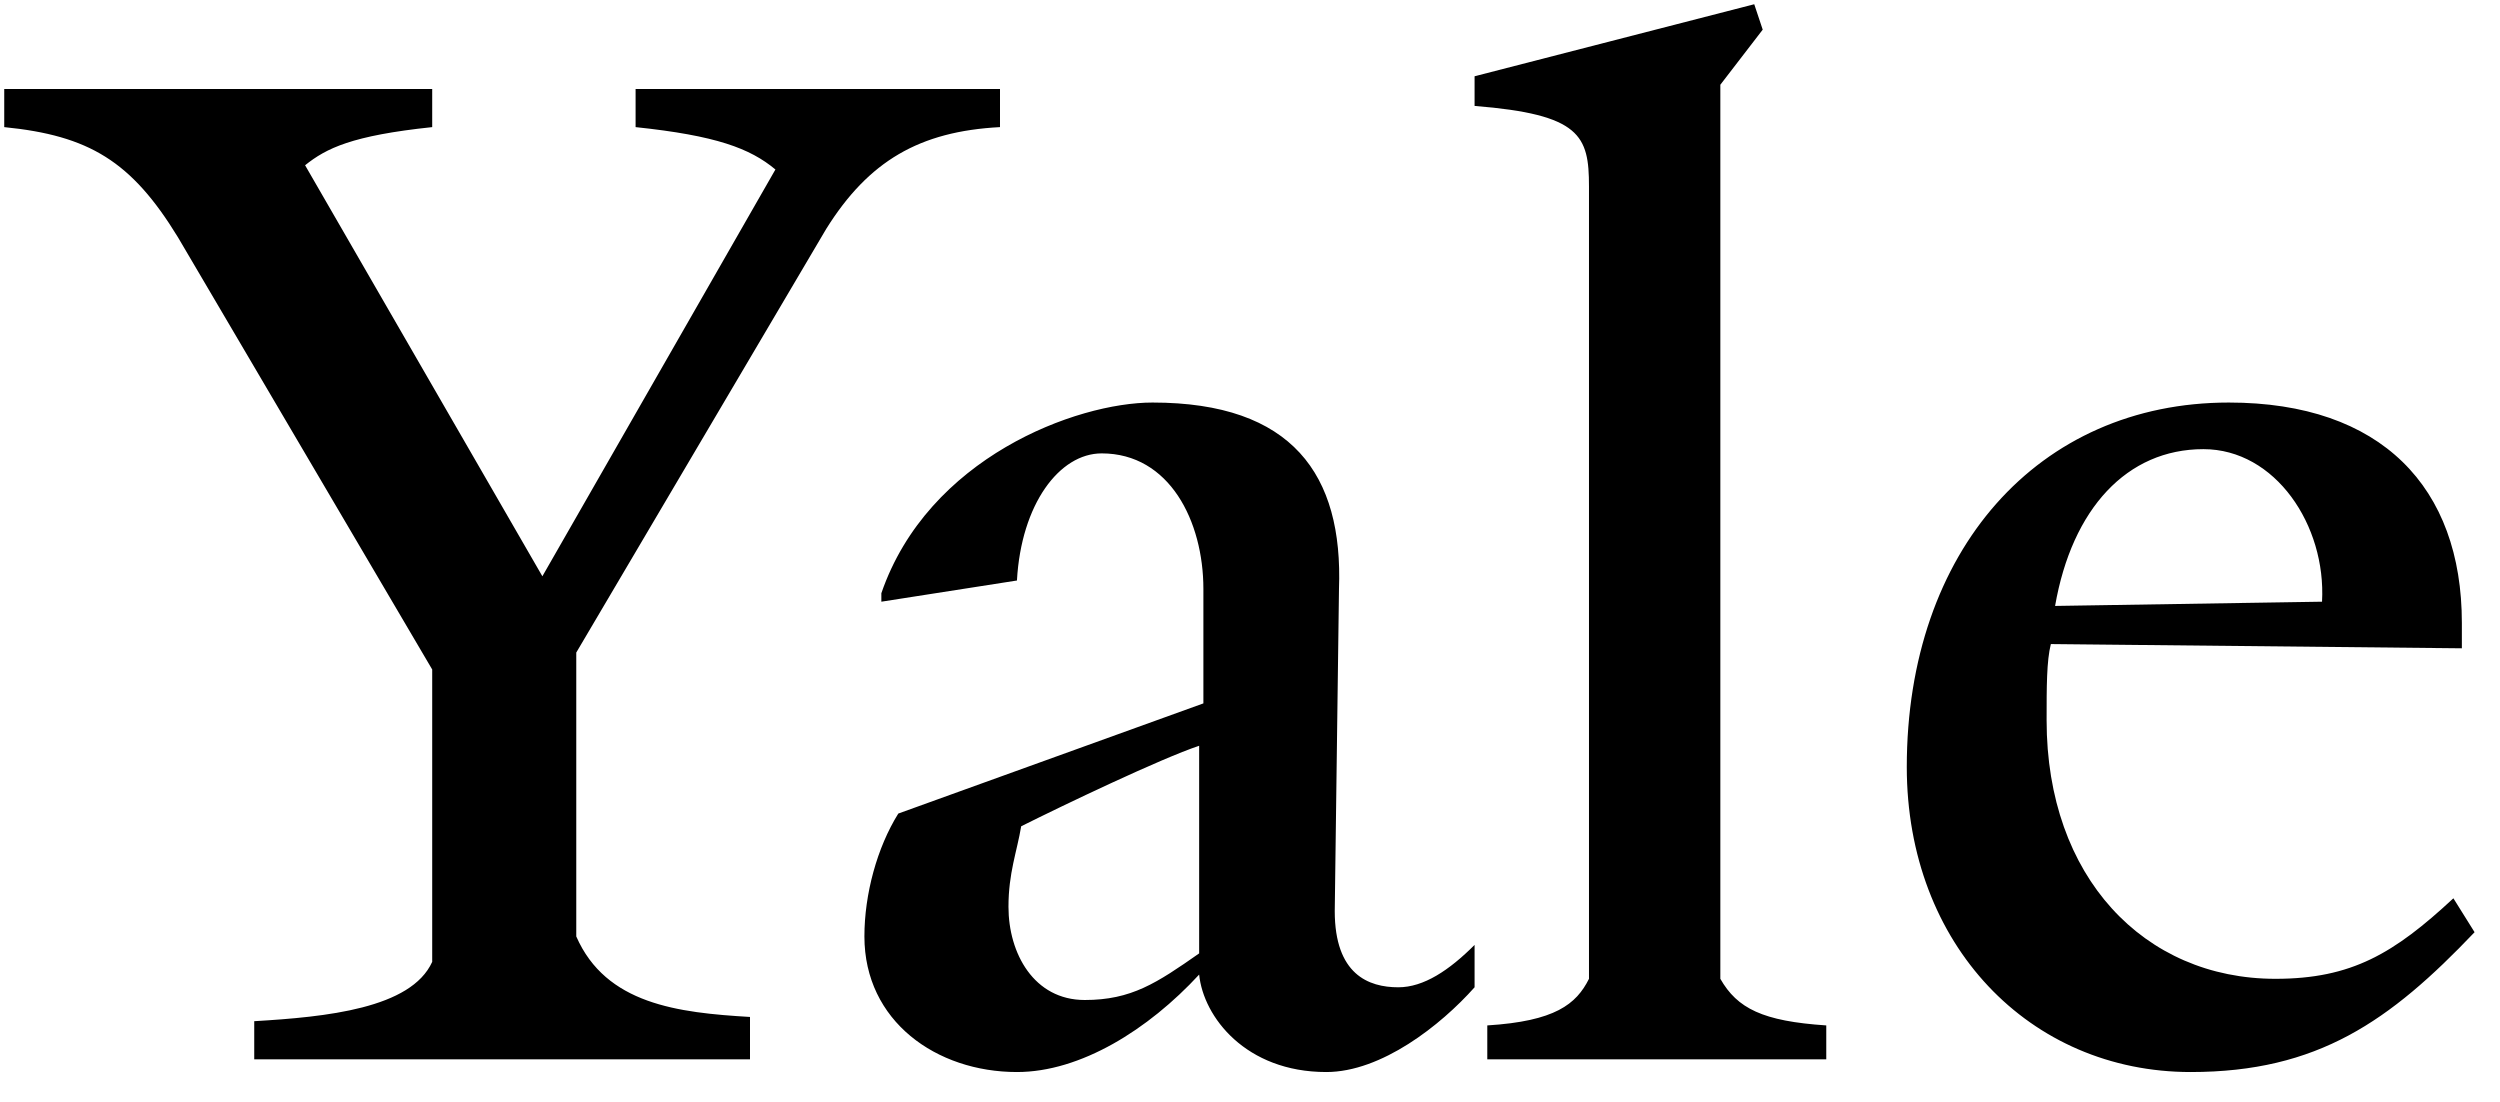
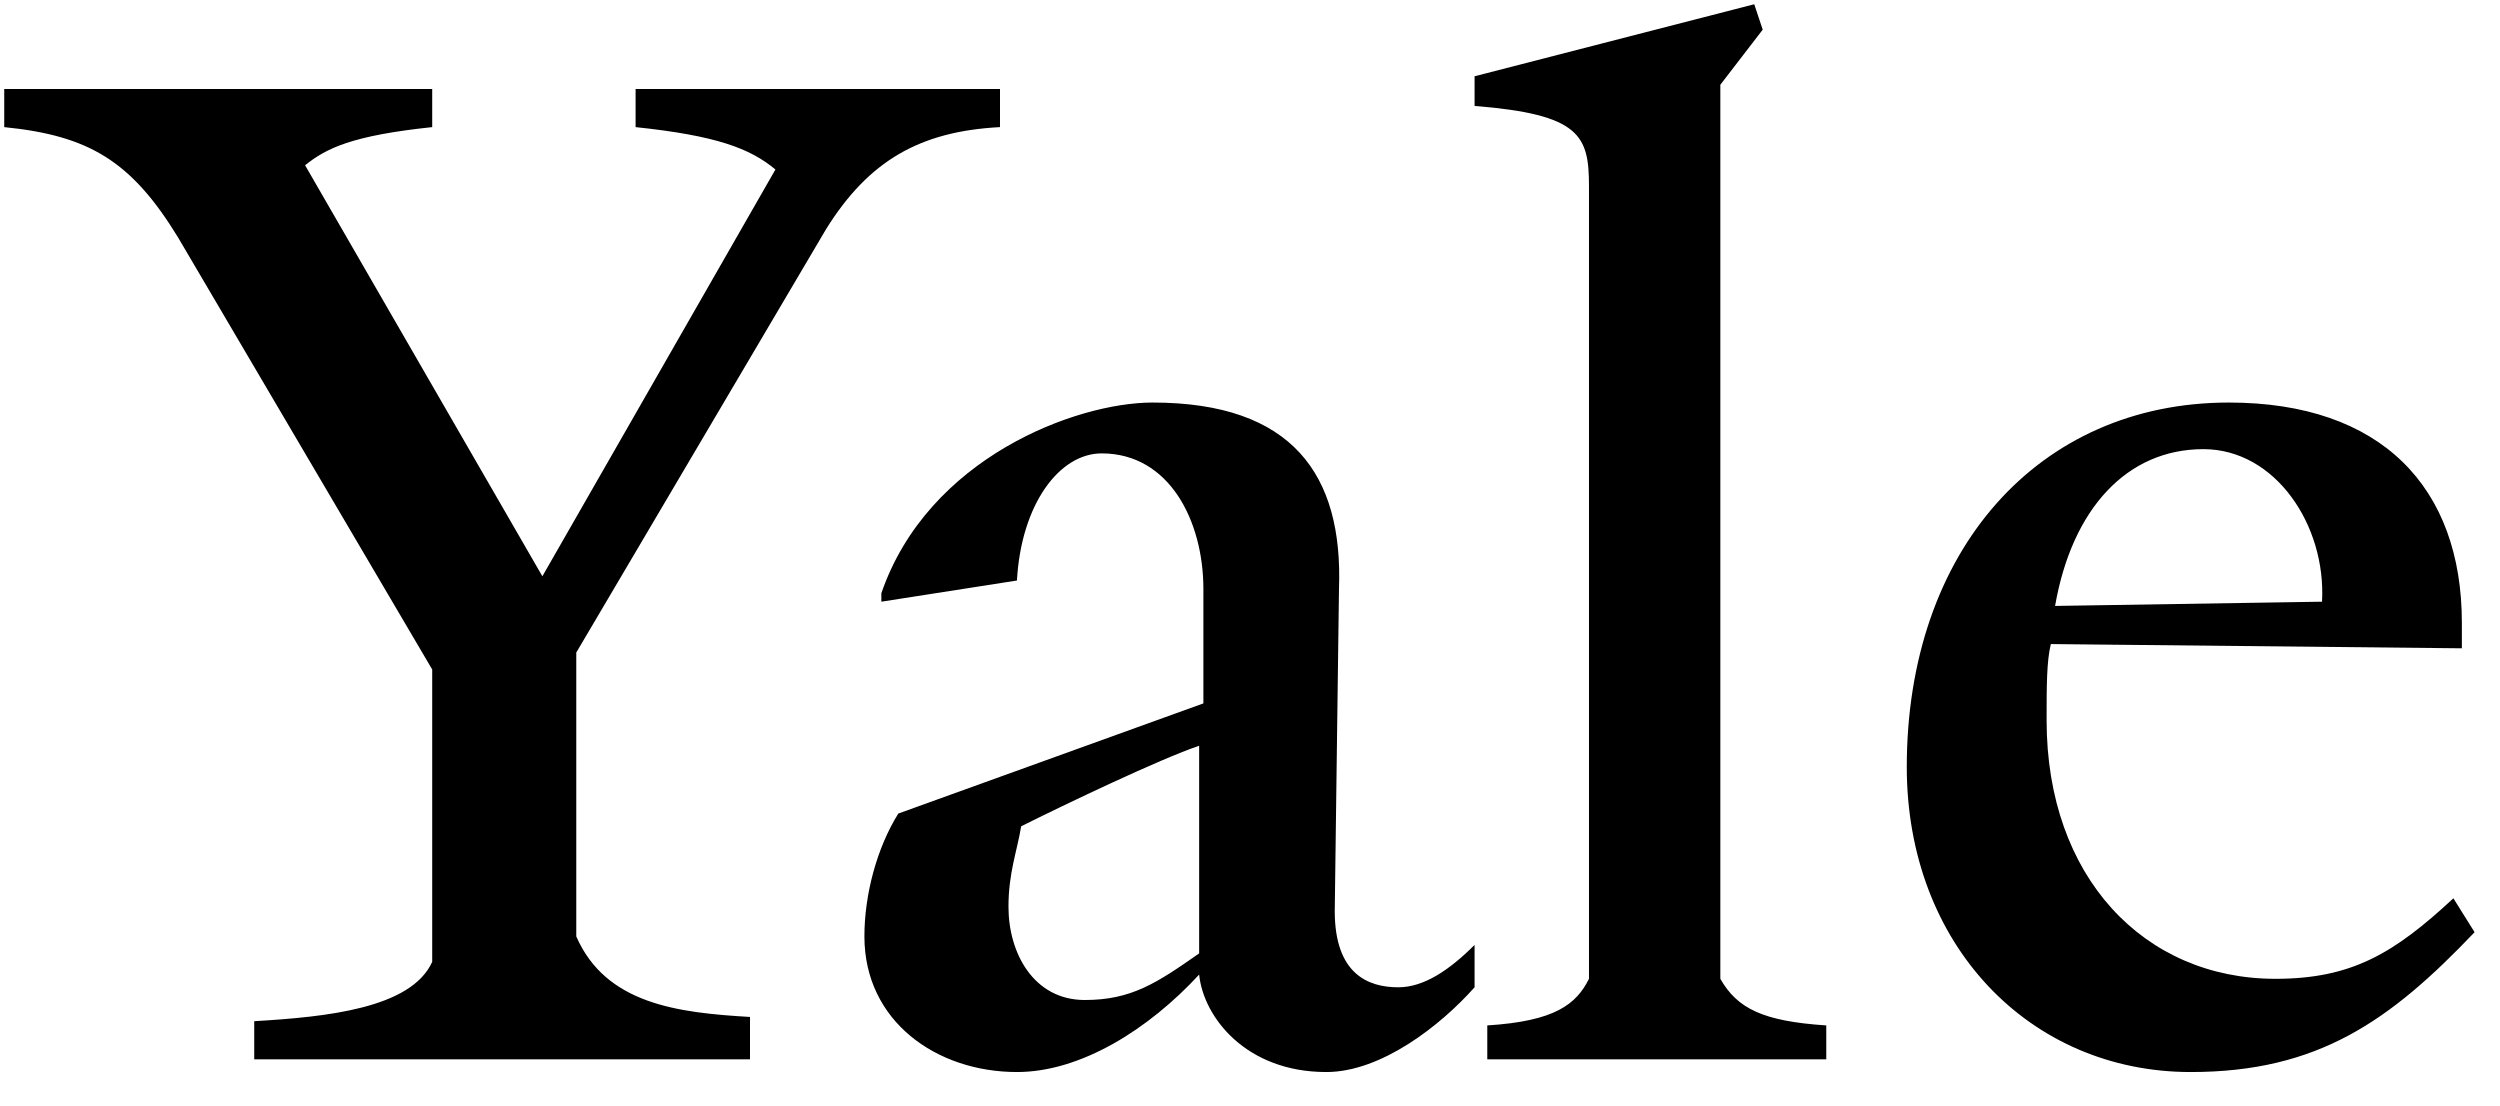
- <svg xmlns="http://www.w3.org/2000/svg" width="59px" height="26px" viewBox="0 0 59 26" version="1.1">
-   <g id="Page-1" stroke="none" stroke-width="1" fill="none" fill-rule="evenodd">
-     <g id="yale-university-logo" fill="#000000" fill-rule="nonzero">
-       <path d="M19.5,5.4 L13.6,15.4 L13.6,22.1 C14.3,23.7 16,23.9 17.7,24 L17.7,25 L6,25 L6,24.1 C7.7,24 9.7,23.8 10.2,22.7 L10.2,15.8 L4.2,5.6 C3.1,3.8 2.1,3.2 0.1,3 L0.1,2.1 L10.2,2.1 L10.2,3 C8.3,3.2 7.7,3.5 7.2,3.9 L12.8,13.6 L18.3,4 C17.7,3.5 16.9,3.2 15,3 L15,2.1 L23.6,2.1 L23.6,3 C21.7,3.1 20.5,3.8 19.5,5.4 Z M31.3,25.3 C29.4,25.3 28.4,24 28.3,23 C27.1,24.3 25.5,25.3 24,25.3 C22.1,25.3 20.4,24.1 20.4,22.1 C20.4,21.1 20.7,20 21.2,19.2 L28.4,16.6 L28.4,13.9 C28.4,12.3 27.6,10.7 26,10.7 C25,10.7 24.1,11.9 24,13.7 L20.8,14.2 L20.8,14 C21.9,10.8 25.4,9.5 27.2,9.5 C30.5,9.5 31.7,11.2 31.6,13.9 L31.5,21.5 C31.5,23 32.3,23.3 33,23.3 C33.6,23.3 34.2,22.9 34.8,22.3 L34.8,23.3 C34,24.2 32.6,25.3 31.3,25.3 Z M24.1,19.5 C24,20.1 23.8,20.6 23.8,21.4 C23.8,22.5 24.4,23.6 25.6,23.6 C26.7,23.6 27.3,23.2 28.3,22.5 L28.3,17.6 C27.4,17.9 25.1,19 24.1,19.5 Z M35.1,25 L35.1,24.2 C36.7,24.1 37.2,23.7 37.5,23.1 L37.5,4.4 C37.5,3.2 37.3,2.7 34.8,2.5 L34.8,1.8 L41.4,0.1 L41.6,0.7 L40.6,2 L40.6,23.1 C41,23.8 41.6,24.1 43.1,24.2 L43.1,25 L35.1,25 Z M51.7,25.3 C47.9,25.3 45,22.3 45,18.1 C45,13 48.1,9.5 52.6,9.5 C56.2,9.5 58.1,11.5 58.1,14.7 L58.1,15.3 L48.4,15.2 C48.3,15.6 48.3,16.2 48.3,17 C48.3,20.7 50.6,23.1 53.7,23.1 C55.5,23.1 56.5,22.5 57.9,21.2 L58.4,22 C56.4,24.1 54.7,25.3 51.7,25.3 Z M52,10.6 C50.2,10.6 48.9,12 48.5,14.3 L54.8,14.2 C54.9,12.4 53.7,10.6 52,10.6 Z" id="Shape" />
-     </g>
-   </g>
+ <svg xmlns="http://www.w3.org/2000/svg" width="450" height="199">
+   <path d="M148.729 41.186l-45 76.272v51.101c5.339 12.204 18.305 13.73 31.271 14.492v7.627H45.763v-6.864c12.966-.763 28.22-2.289 32.034-10.678v-52.628L32.034 42.712C23.644 28.983 16.017 24.407.763 22.882v-6.865h77.034v6.864c-14.492 1.526-19.068 3.814-22.882 6.865l42.712 73.983 41.95-73.22c-4.577-3.814-10.679-6.102-25.17-7.628v-6.864H180v6.864c-14.492.763-23.644 6.102-31.271 18.305zm90 151.78c-14.492 0-22.119-9.915-22.882-17.542-9.152 9.915-21.355 17.542-32.796 17.542-14.492 0-27.458-9.152-27.458-24.407 0-7.627 2.288-16.017 6.102-22.118l54.915-19.83v-20.594c0-12.203-6.102-24.407-18.305-24.407-7.627 0-14.491 9.153-15.254 22.882l-24.407 3.813v-1.525c8.39-24.407 35.085-34.322 48.814-34.322 25.17 0 34.322 12.966 33.559 33.559l-.763 57.966c0 11.44 6.102 13.729 11.44 13.729 4.577 0 9.153-3.051 13.73-7.627v7.627c-6.102 6.864-16.78 15.254-26.695 15.254zm-54.915-44.237c-.763 4.576-2.289 8.39-2.289 14.491 0 8.39 4.577 16.78 13.73 16.78 8.39 0 12.965-3.05 20.592-8.39v-37.373c-6.864 2.288-24.406 10.678-32.033 14.492zm83.898 41.949v-6.102c12.203-.762 16.017-3.813 18.305-8.39V33.56c0-9.152-1.525-12.966-20.593-14.491v-5.34L315.763.764l1.525 4.576-7.627 9.915v160.932c3.05 5.34 7.627 7.628 19.068 8.39v6.102h-61.017zm126.61 2.288c-28.983 0-51.102-22.881-51.102-54.915 0-38.898 23.644-65.593 57.966-65.593 27.458 0 41.95 15.254 41.95 39.66v4.577l-73.983-.763c-.763 3.051-.763 7.627-.763 13.729 0 28.22 17.542 46.525 41.186 46.525 13.73 0 21.356-4.576 32.034-14.491l3.814 6.102c-15.255 16.017-28.22 25.17-51.102 25.17zm2.288-112.119c-13.729 0-23.644 10.678-26.695 28.22l48.051-.762c.763-13.729-8.39-27.458-21.356-27.458z" fill="#000" fill-rule="nonzero" />
</svg>
